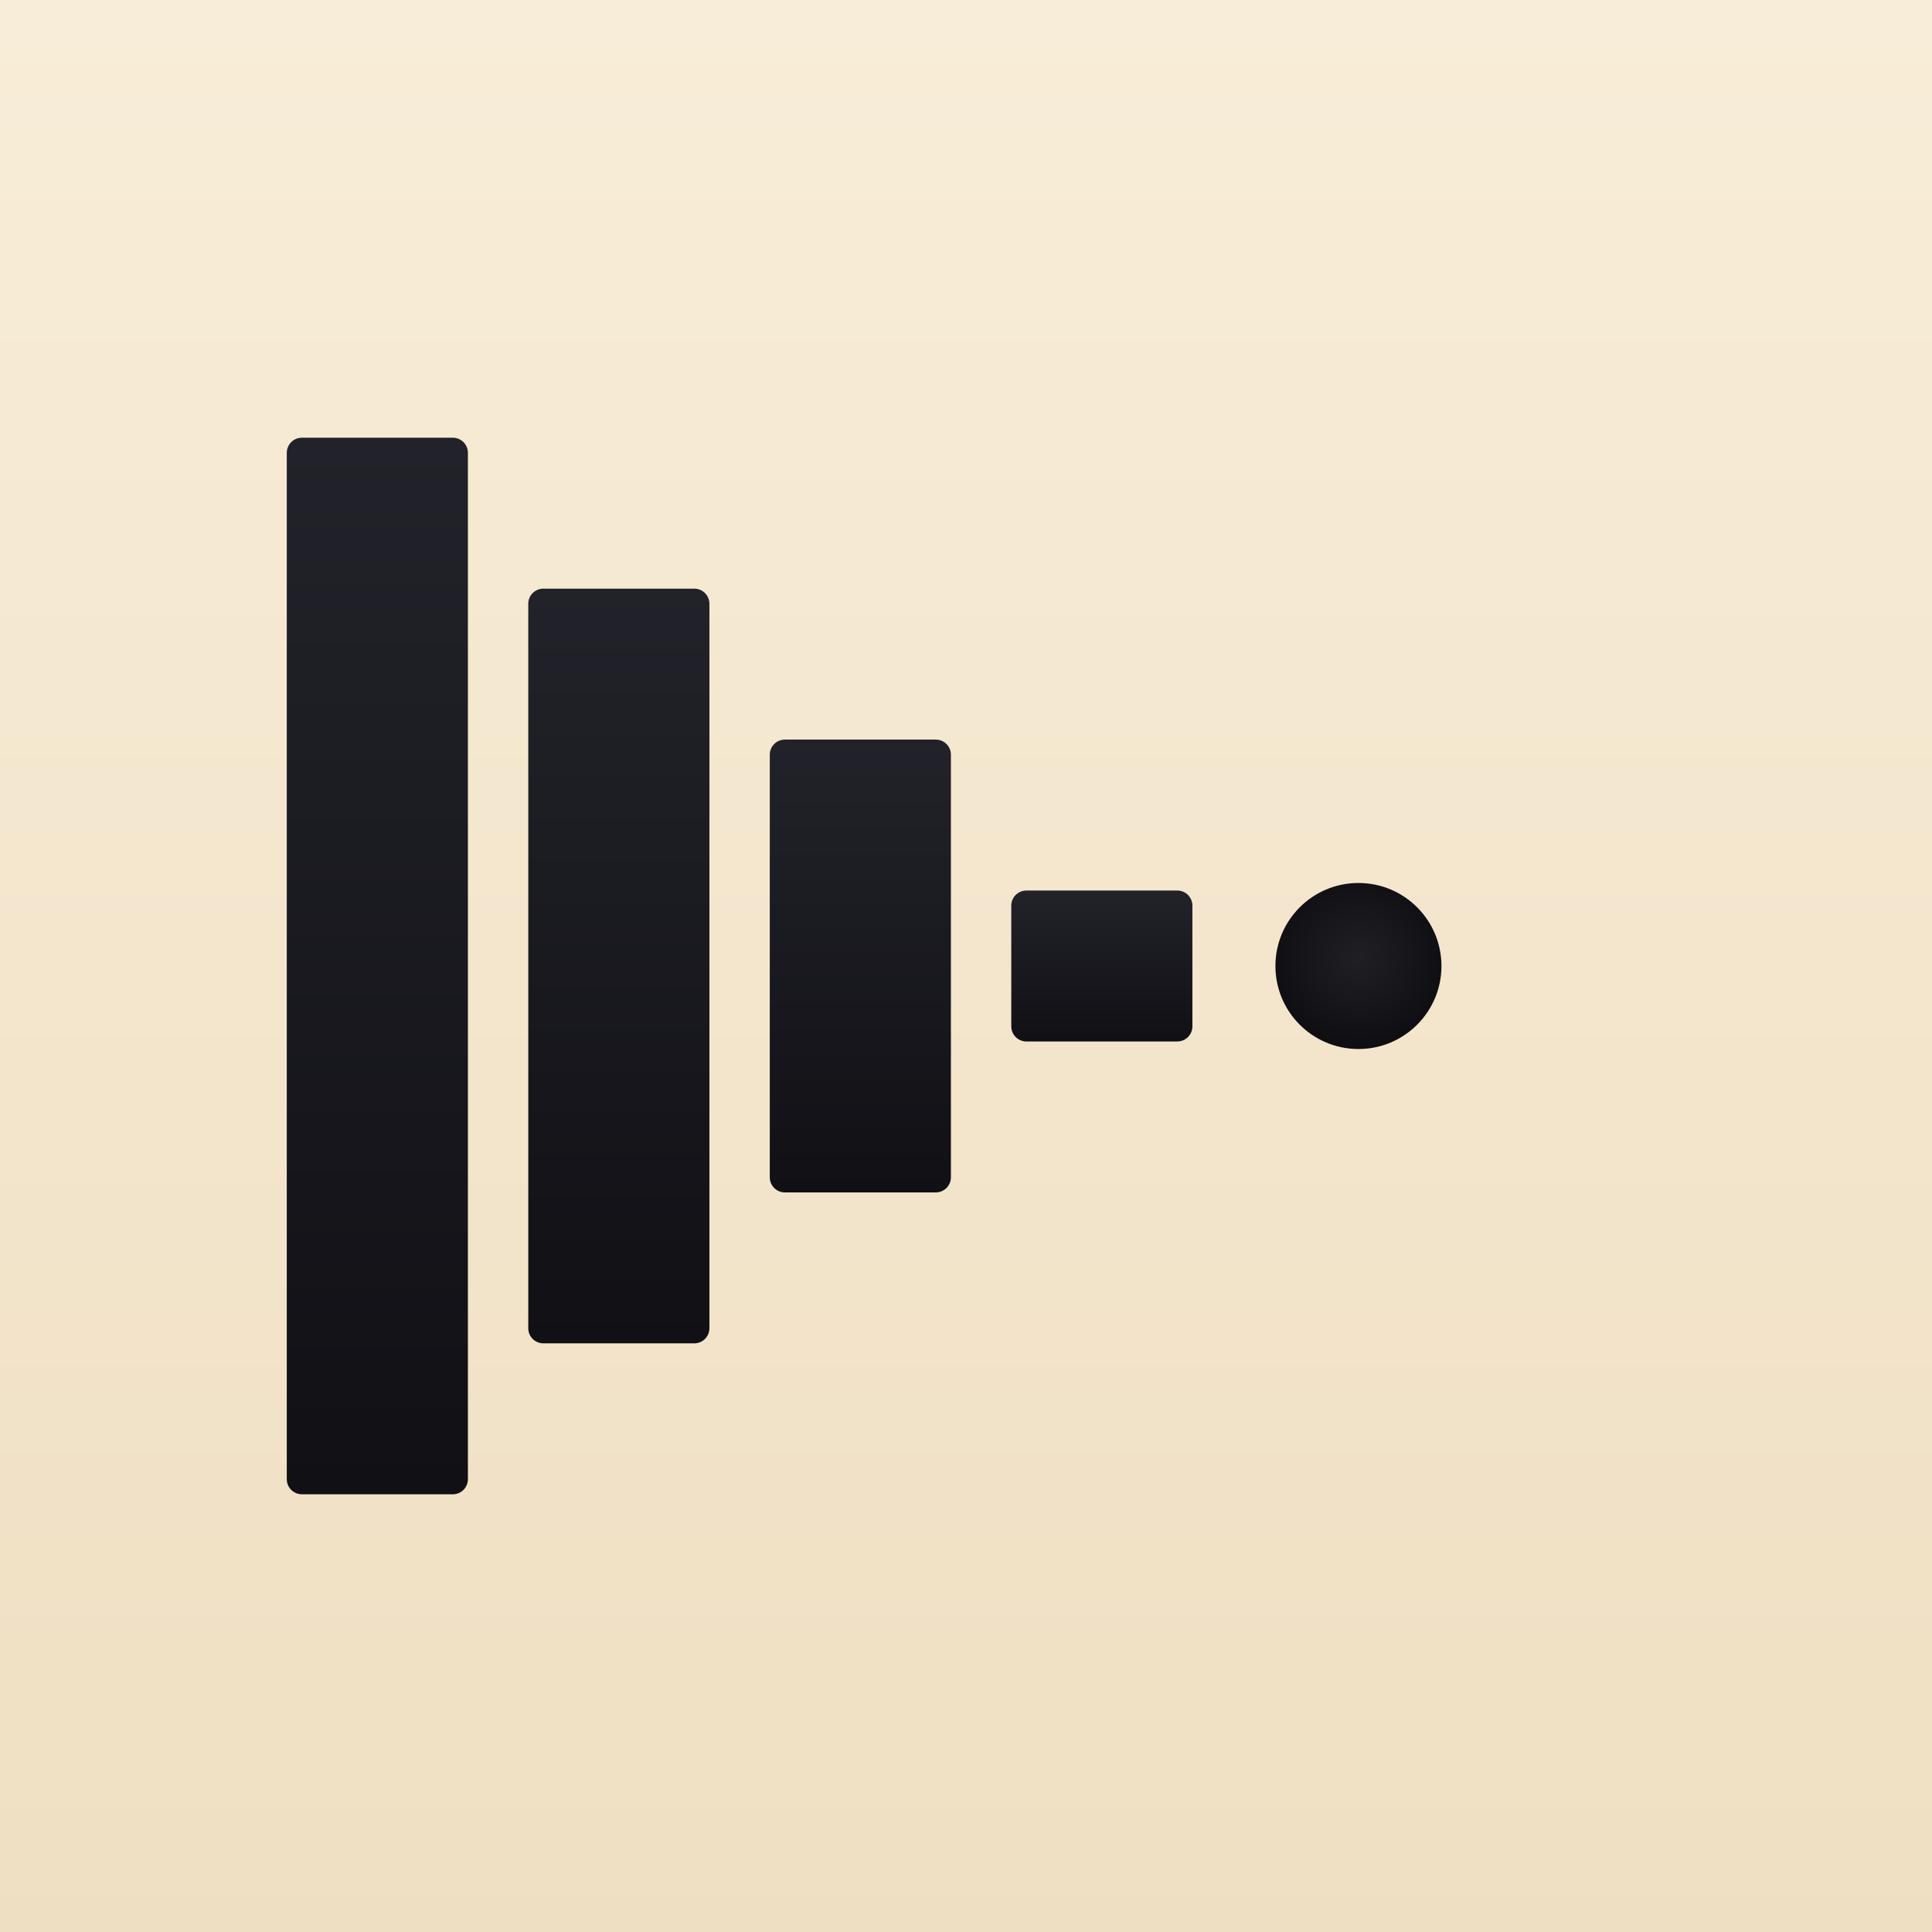
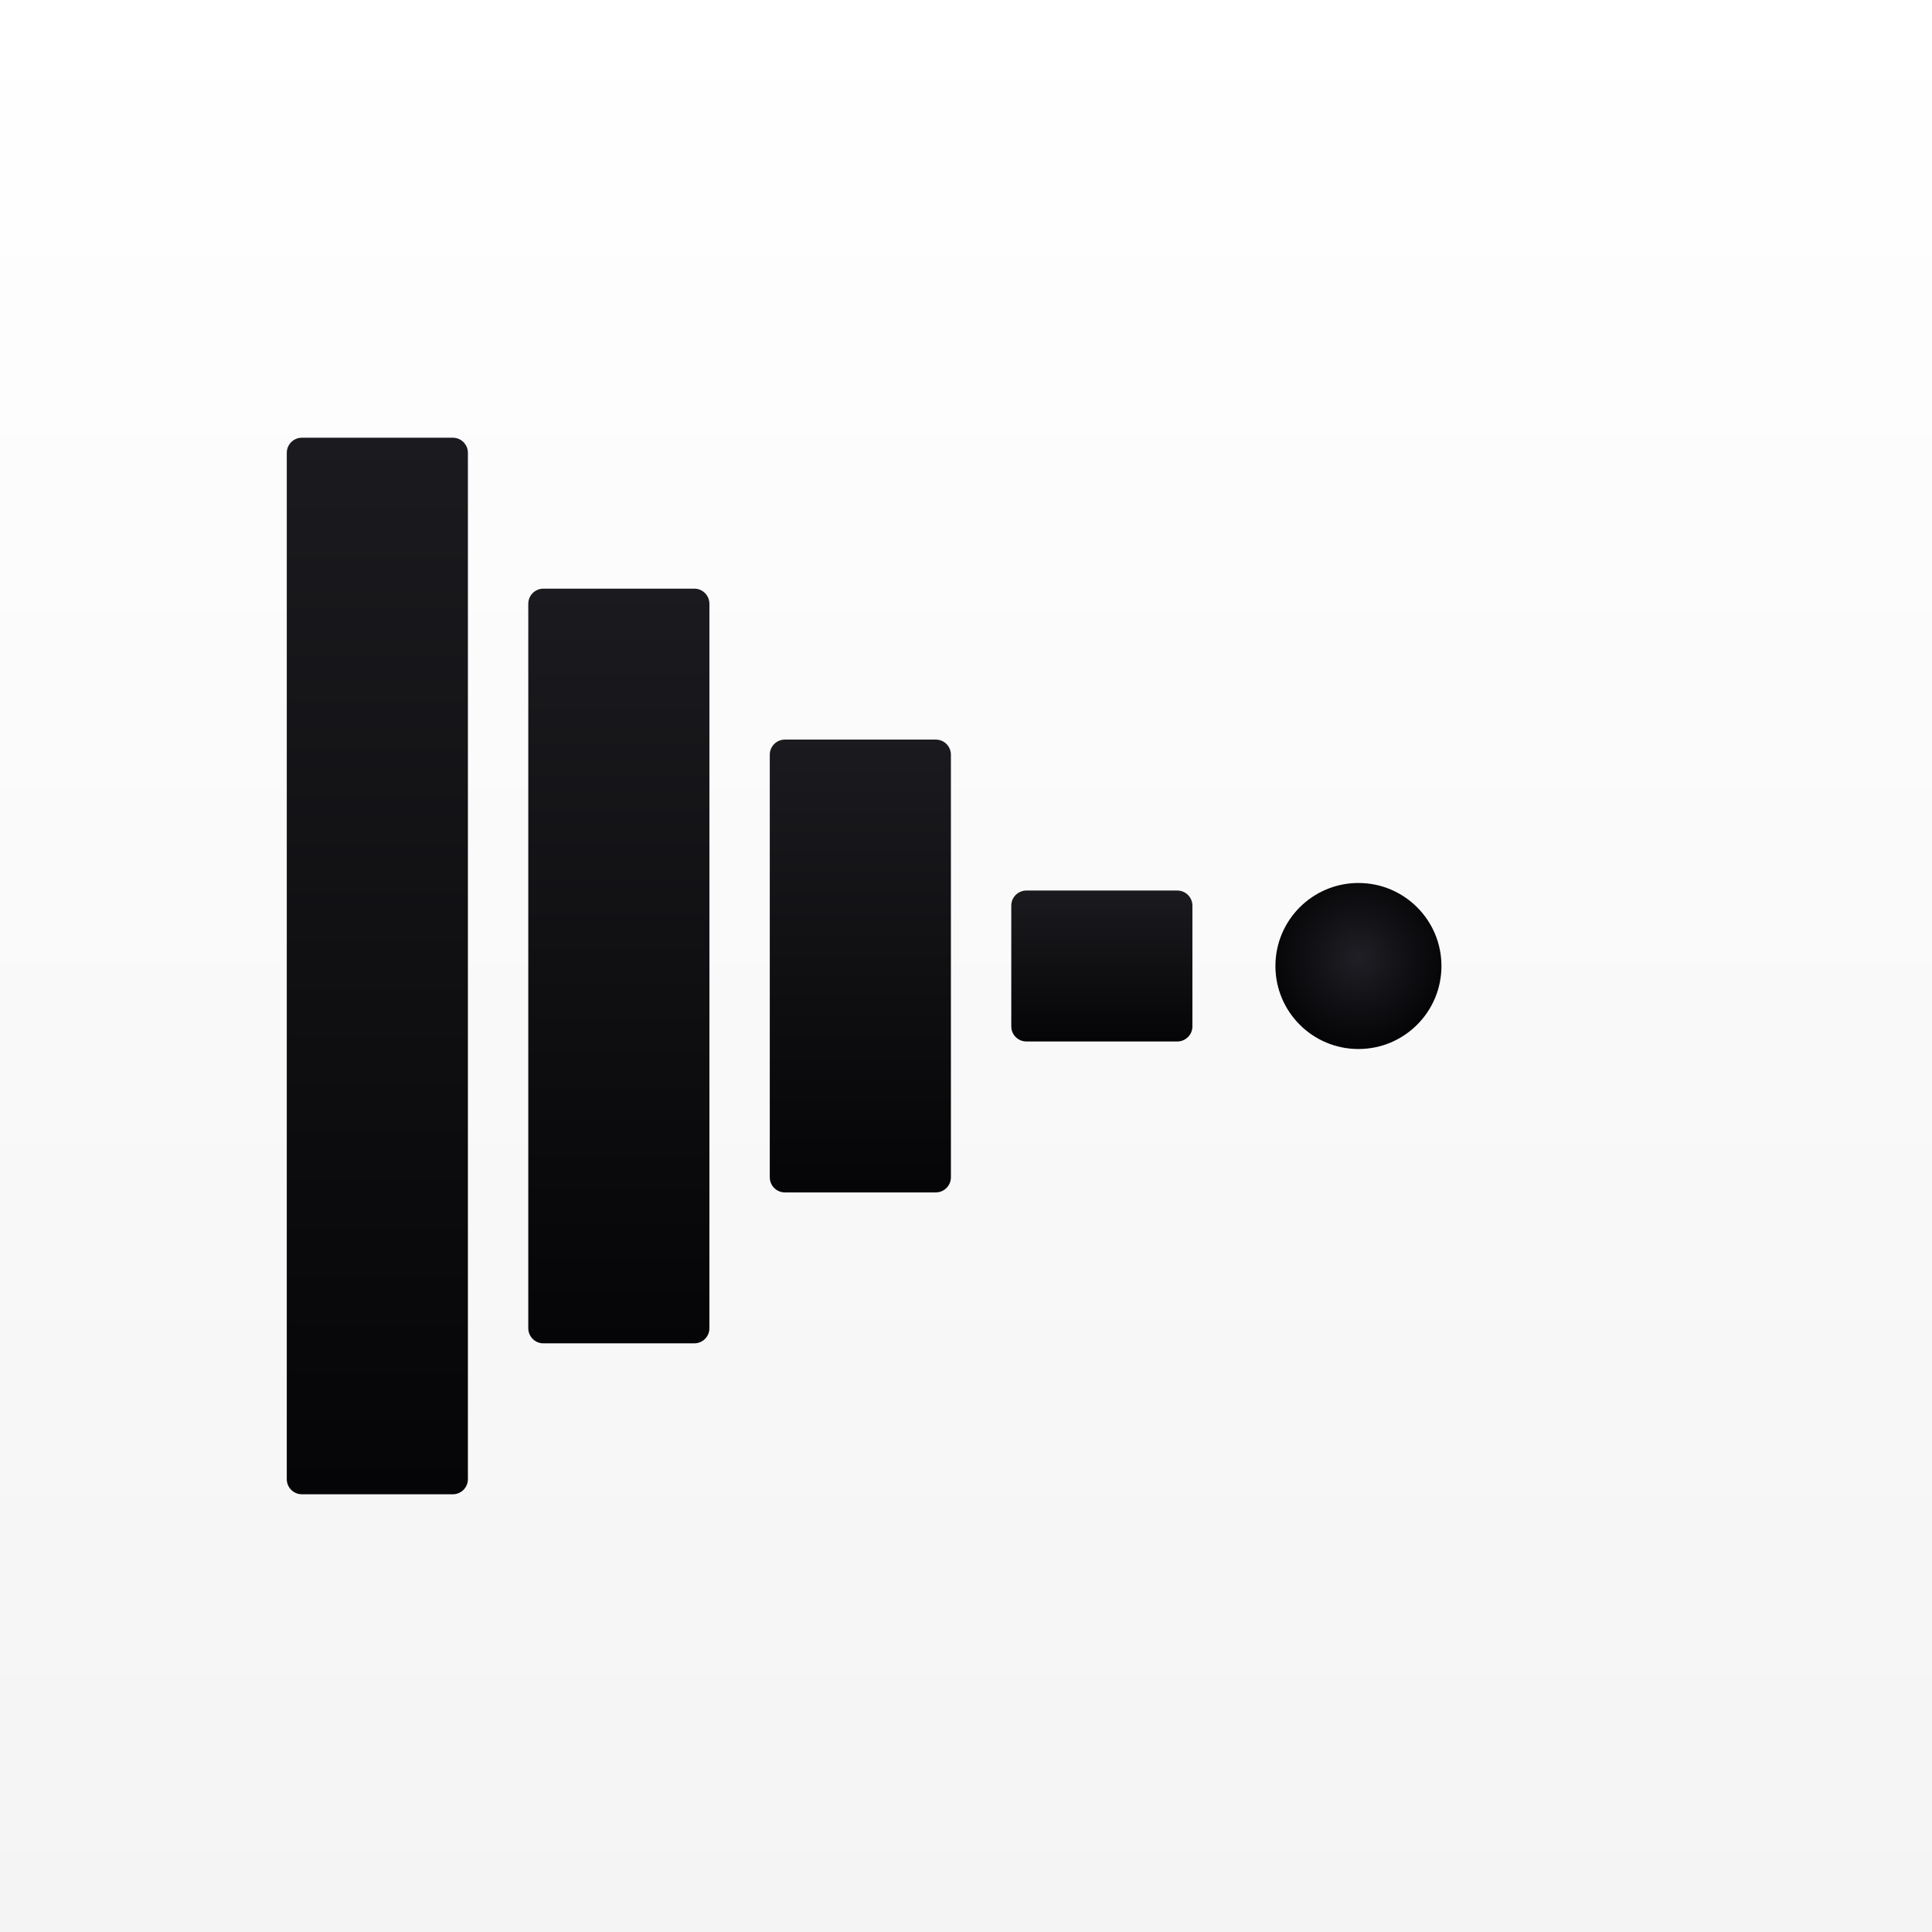
<svg xmlns="http://www.w3.org/2000/svg" viewBox="0 0 1024 1024" role="img" aria-label="Aftertalk app icon">
  <defs>
-     <linearGradient id="bgWarm" x1="0" y1="0" x2="0" y2="1">
-       <stop offset="0%" stop-color="#F8EDD8" />
-       <stop offset="100%" stop-color="#EFDFC2" />
+     <linearGradient id="bgWhite" x1="0" y1="0" x2="0" y2="1">
+       <stop offset="0%" stop-color="#FFFFFF" />
+       <stop offset="100%" stop-color="#F4F4F5" />
    </linearGradient>
    <linearGradient id="barInk" x1="0" y1="0" x2="0" y2="1">
-       <stop offset="0%" stop-color="#22222A" />
-       <stop offset="100%" stop-color="#101015" />
+       <stop offset="0%" stop-color="#1B1B1F" />
+       <stop offset="100%" stop-color="#050507" />
    </linearGradient>
    <radialGradient id="dotInk" cx="0.5" cy="0.45" r="0.55">
      <stop offset="0%" stop-color="#1F1F25" />
-       <stop offset="100%" stop-color="#0E0E12" />
+       <stop offset="100%" stop-color="#040406" />
    </radialGradient>
  </defs>
-   <rect width="1024" height="1024" fill="url(#bgWarm)" />
+   <rect width="1024" height="1024" fill="url(#bgWhite)" />
  <g fill="url(#barInk)">
    <rect x="152" y="232" width="96" height="560" rx="8" />
    <rect x="280" y="312" width="96" height="400" rx="8" />
    <rect x="408" y="392" width="96" height="240" rx="8" />
    <rect x="536" y="472" width="96" height="80" rx="8" />
  </g>
  <circle cx="720" cy="512" r="44" fill="url(#dotInk)" />
</svg>
